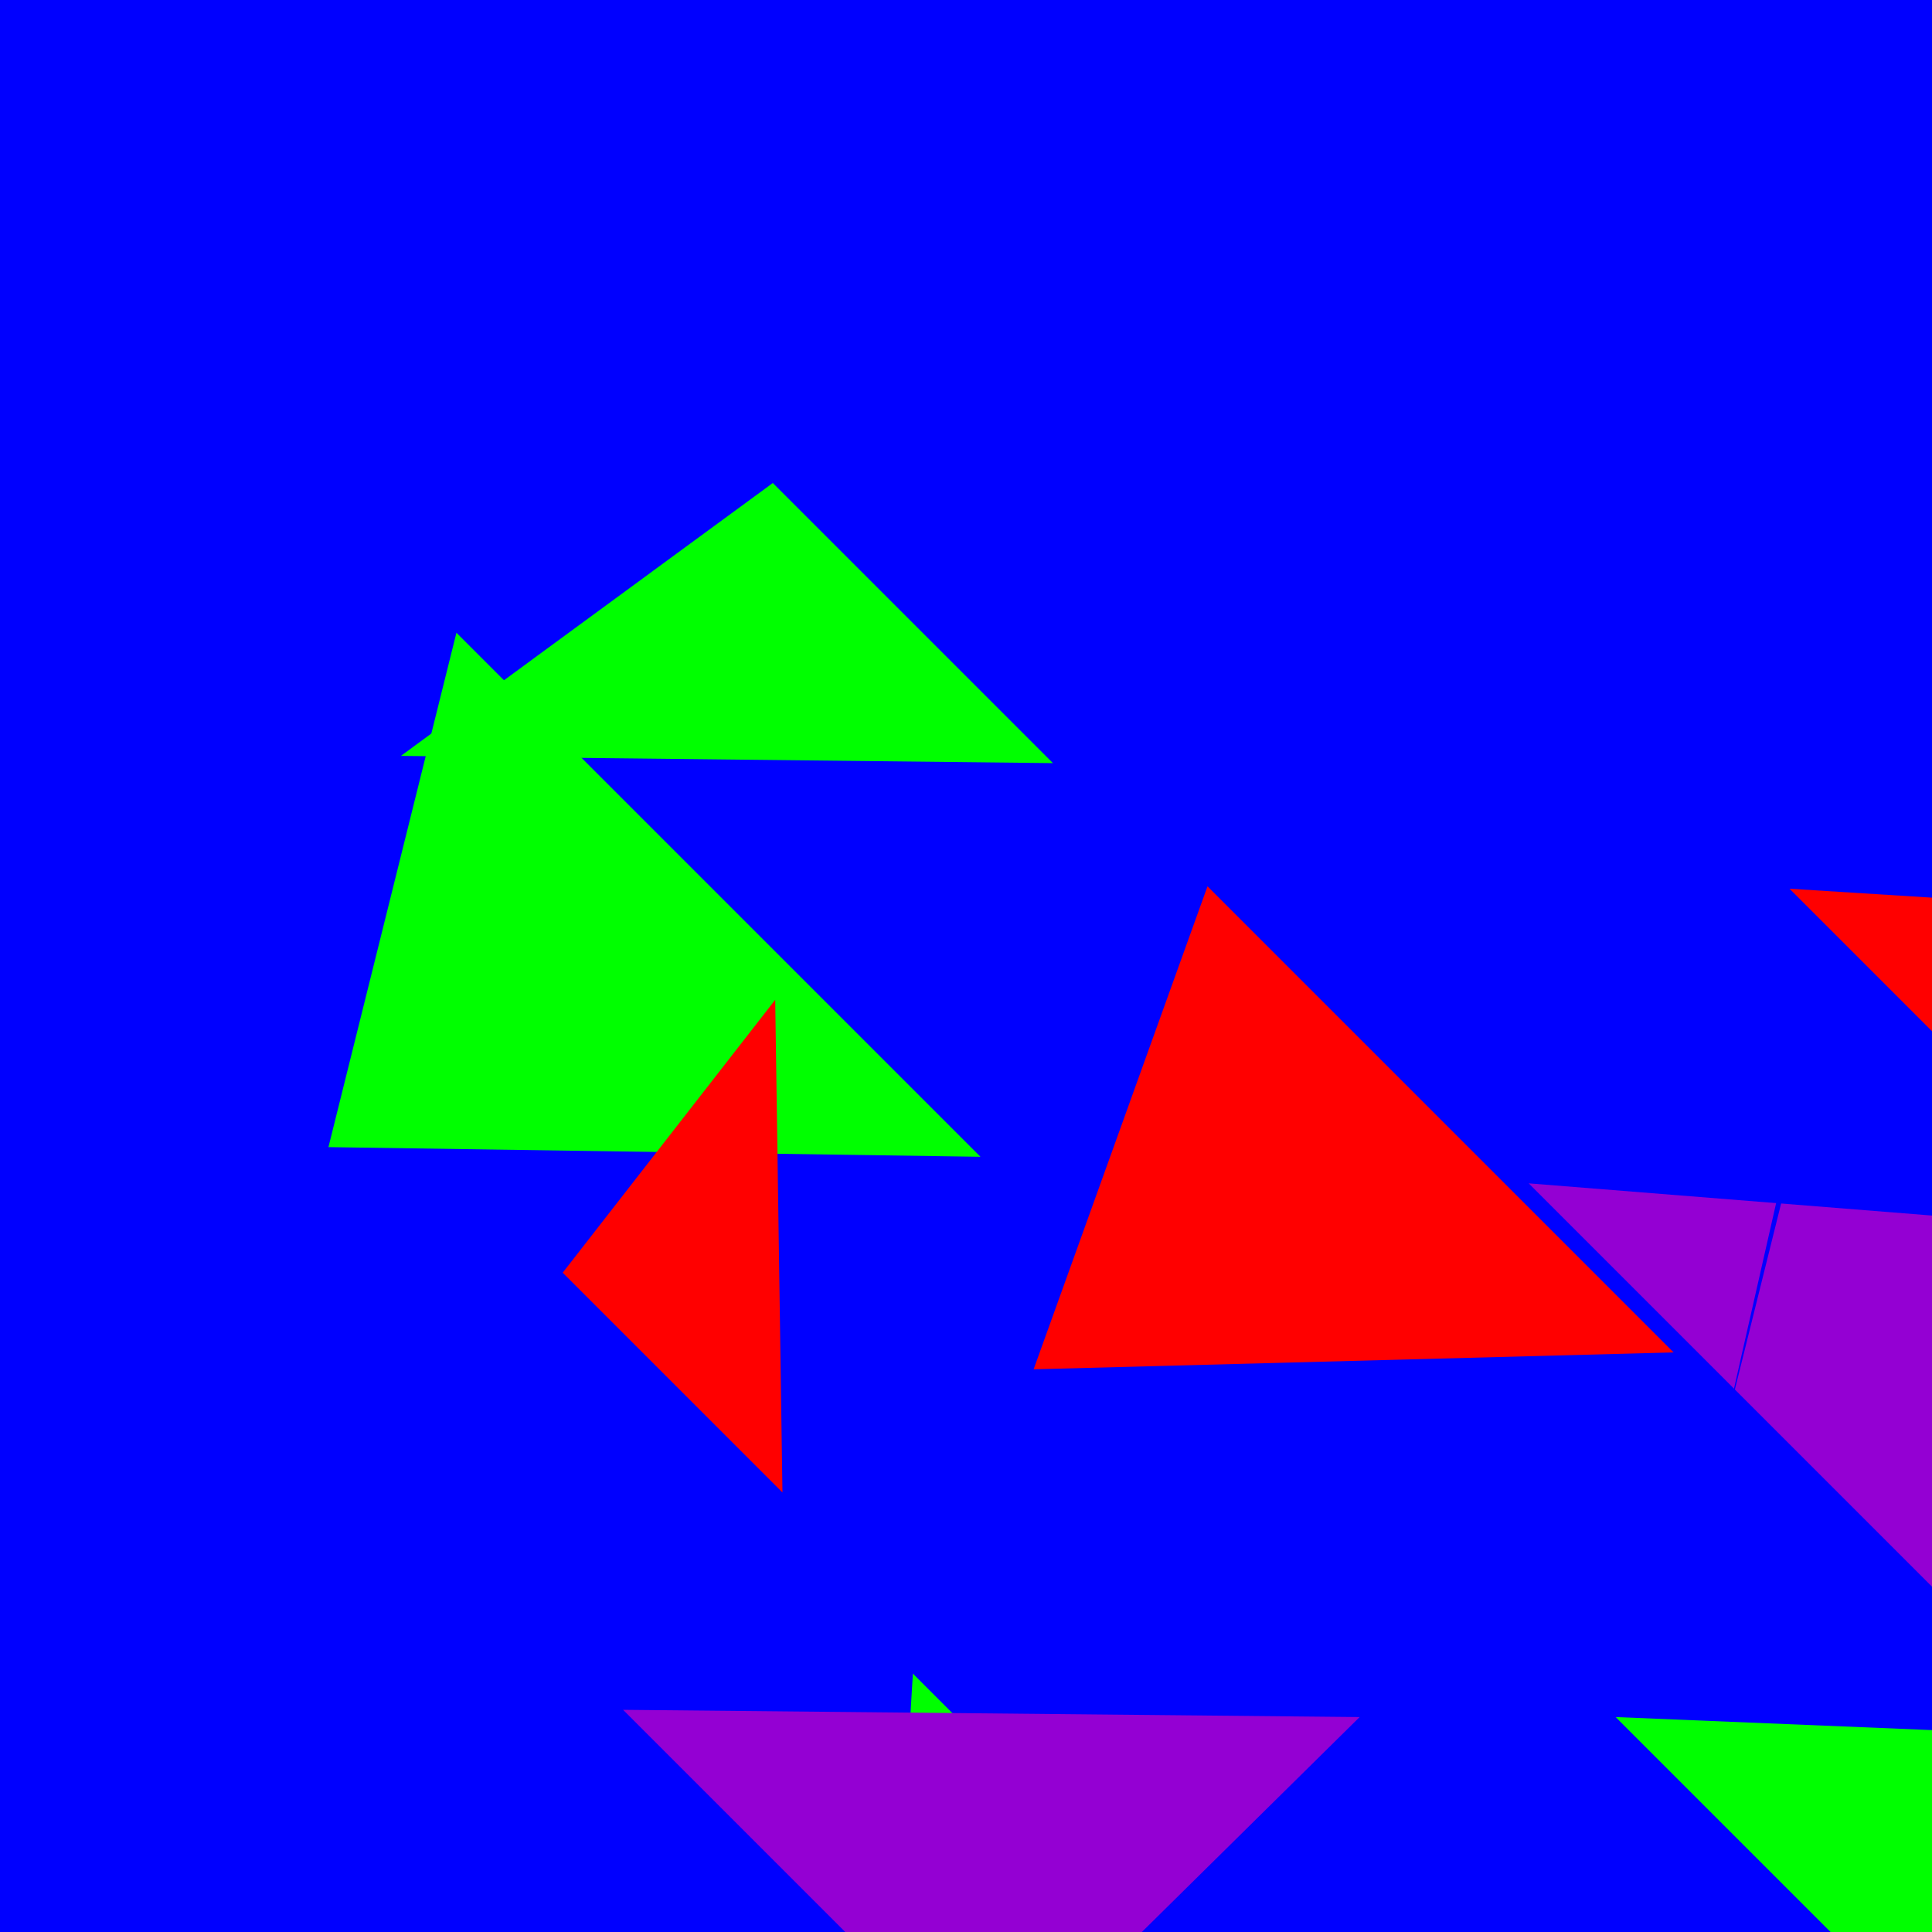
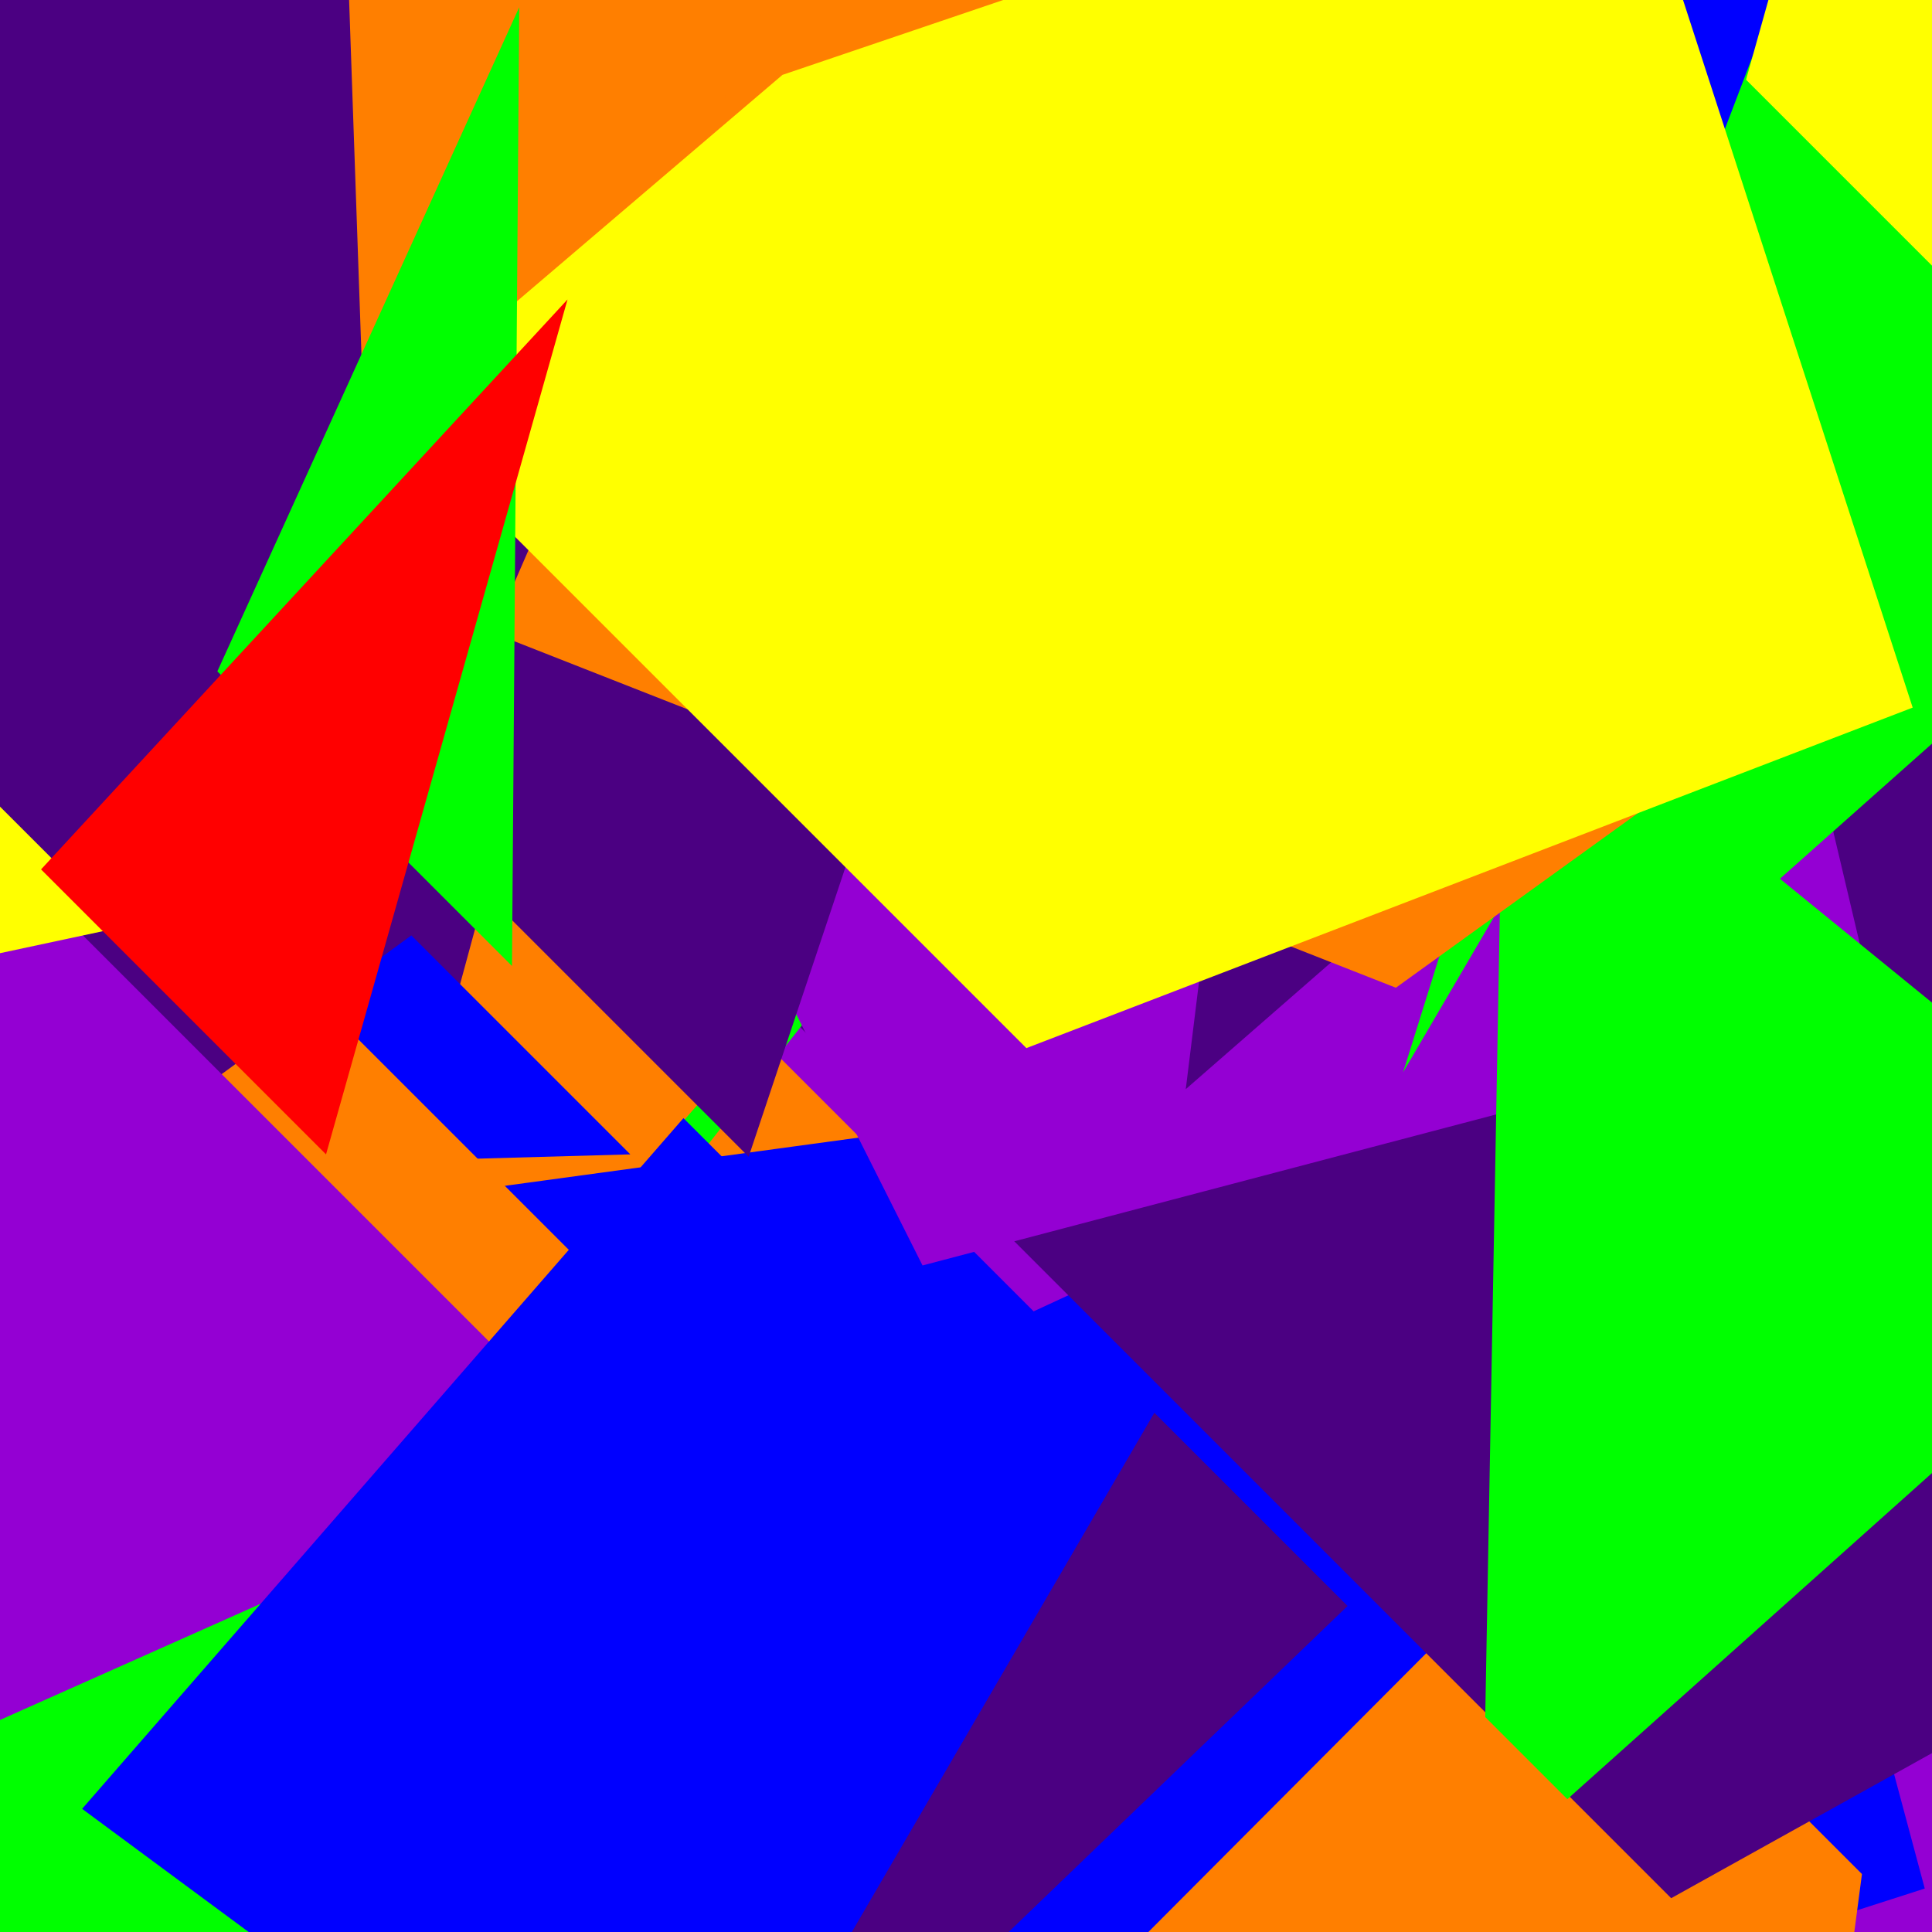
<svg xmlns="http://www.w3.org/2000/svg" width="800" height="800">
-   <rect width="800" height="800" fill="rgb(0,0,255)" />
-   <polygon fill="rgb(0,255,0)" points="166, 313 320, 200 436, 316 " />
-   <polygon fill="rgb(148,0,211)" points="921, 513 848, 705 633, 490 " />
-   <polygon fill="rgb(0,255,0)" points="366, 896 378, 693 449, 764 " />
-   <polygon fill="rgb(0,255,0)" points="136, 475 189, 262 406, 479 " />
-   <polygon fill="rgb(0,255,0)" points="936, 722 824, 866 669, 711 " />
-   <polygon fill="rgb(255,0,0)" points="321, 414 324, 618 233, 527 " />
-   <polygon fill="rgb(0,0,255)" points="713, 597 753, 421 756, 424 " />
-   <polygon fill="rgb(255,0,0)" points="1044, 387 917, 544 741, 368 " />
-   <polygon fill="rgb(255,0,0)" points="428, 567 500, 367 693, 560 " />
-   <polygon fill="rgb(148,0,211)" points="563, 711 411, 861 258, 708 " />
+   <rect width="800" height="800" fill="rgb(255,0,0)" />
+   <polygon fill="rgb(148,0,211)" points="201, 827 315, 450 442, 577 " />
+   <polygon fill="rgb(255,255,0)" points="411, 102 234, 469 44, 279 " />
+   <polygon fill="rgb(0,255,0)" points="67, 534 296, 226 303, 233 " />
+   <polygon fill="rgb(255,255,0)" points="821, 418 793, 828 415, 450 " />
+   <polygon fill="rgb(255,127,0)" points="-17, 575 249, 295 537, 583 " />
+   <polygon fill="rgb(75,0,130)" points="82, 728 94, 344 115, 365 " />
+   <polygon fill="rgb(0,0,255)" points="-198, 881 -59, 531 204, 794 " />
+   <polygon fill="rgb(75,0,130)" points="709, 313 636, 715 321, 400 " />
+   <polygon fill="rgb(148,0,211)" points="490, 414 886, 301 1075, 653 730, 861 426, 557 " />
+   <polygon fill="rgb(75,0,130)" points="1033, -429 1419, -262 1383, 123 987, 304 690, 7 " />
+   <polygon fill="rgb(0,255,0)" points="878, 110 1011, 528 653, 720 514, 581 " />
+   <polygon fill="rgb(148,0,211)" points="-120, 490 -6, 97 236, 339 " />
+   <polygon fill="rgb(148,0,211)" points="510, -396 822, -144 574, 148 553, 127 " />
+   <polygon fill="rgb(255,255,0)" points="750, -159 1130, -99 1285, 288 964, 528 618, 182 " />
+   <polygon fill="rgb(0,0,255)" points="701, 424 797, 782 402, 909 11, 518 " />
+   <polygon fill="rgb(0,255,0)" points="-349, 427 -486, 33 -146, -170 228, 204 " />
+   <polygon fill="rgb(75,0,130)" points="160, 520 -181, 315 25, -18 246, 203 " />
+   <polygon fill="rgb(255,127,0)" points="1271, 400 1173, 782 795, 404 " />
+   <polygon fill="rgb(148,0,211)" points="1175, 21 1094, 385 709, 0 " />
+   <polygon fill="rgb(255,127,0)" points="724, 1132 325, 951 635, 640 771, 776 " />
+   <polygon fill="rgb(255,255,0)" points="333, 566 315, 964 26, 675 " />
+   <polygon fill="rgb(0,0,255)" points="-740, 506 -853, 163 -502, -44 -135, 82 261, 478 " />
+   <polygon fill="rgb(0,0,255)" points="539, -69 923, 57 816, 431 663, 278 " />
+   <polygon fill="rgb(148,0,211)" points="368, -20 758, 12 759, 390 428, 543 111, 226 " />
+   <polygon fill="rgb(0,0,255)" points="357, 26 771, 2 866, 368 538, 571 199, 232 " />
+   <polygon fill="rgb(148,0,211)" points="201, 888 -218, 773 12, 494 55, 537 " />
+   <polygon fill="rgb(255,127,0)" points="216, 712 -174, 616 39, 321 443, 725 " />
+   <polygon fill="rgb(75,0,130)" points="858, 215 1012, 608 692, 786 259, 353 " />
+   <polygon fill="rgb(75,0,130)" points="-63, 558 -318, 255 -247, -168 145, -240 518, 133 " />
+   <polygon fill="rgb(148,0,211)" points="14, 984 -387, 862 -434, 468 -100, 253 214, 567 " />
+   <polygon fill="rgb(255,127,0)" points="754, 63 572, 395 508, 331 " />
+   <polygon fill="rgb(75,0,130)" points="195, -314 581, -211 606, 187 256, 366 40, 150 " />
+   <polygon fill="rgb(0,255,0)" points="468, 252 223, 563 209, 549 " />
+   <polygon fill="rgb(148,0,211)" points="777, 420 382, 524 196, 154 521, -59 708, 128 " />
+   <polygon fill="rgb(75,0,130)" points="431, 117 310, 479 24, 193 " />
+   <polygon fill="rgb(0,255,0)" points="823, -232 1007, 124 720, 379 626, 285 " />
+   <polygon fill="rgb(255,255,0)" points="863, -466 1258, -356 1290, 50 975, 285 723, 33 " />
+   <polygon fill="rgb(255,127,0)" points="151, 185 137, -217 533, 179 " />
+   <polygon fill="rgb(0,255,0)" points="623, 271 914, 508 649, 745 615, 711 " />
+   <polygon fill="rgb(0,255,0)" points="383, 1233 -29, 1141 -114, 763 254, 599 333, 678 " />
+   <polygon fill="rgb(0,0,255)" points="368, 996 34, 749 283, 463 452, 632 " />
+   <polygon fill="rgb(255,255,0)" points="-600, 523 -716, 171 -381, -47 50, 384 " />
+   <polygon fill="rgb(0,0,255)" points="287, 383 45, 53 45, 53 " />
+   <polygon fill="rgb(75,0,130)" points="491, 451 541, 46 734, 239 " />
+   <polygon fill="rgb(0,255,0)" points="581, 444 703, 54 770, 121 " />
+   <polygon fill="rgb(75,0,130)" points="270, 942 478, 585 558, 665 " />
+   <polygon fill="rgb(255,127,0)" points="578, 409 204, 262 368, -116 761, 277 " />
+   <polygon fill="rgb(255,255,0)" points="324, 31 669, -86 792, 293 425, 434 161, 170 " />
+   <polygon fill="rgb(0,255,0)" points="215, 3 212, 400 90, 278 " />
+   <polygon fill="rgb(255,0,0)" points="235, 124 135, 478 17, 360 " />
</svg>
